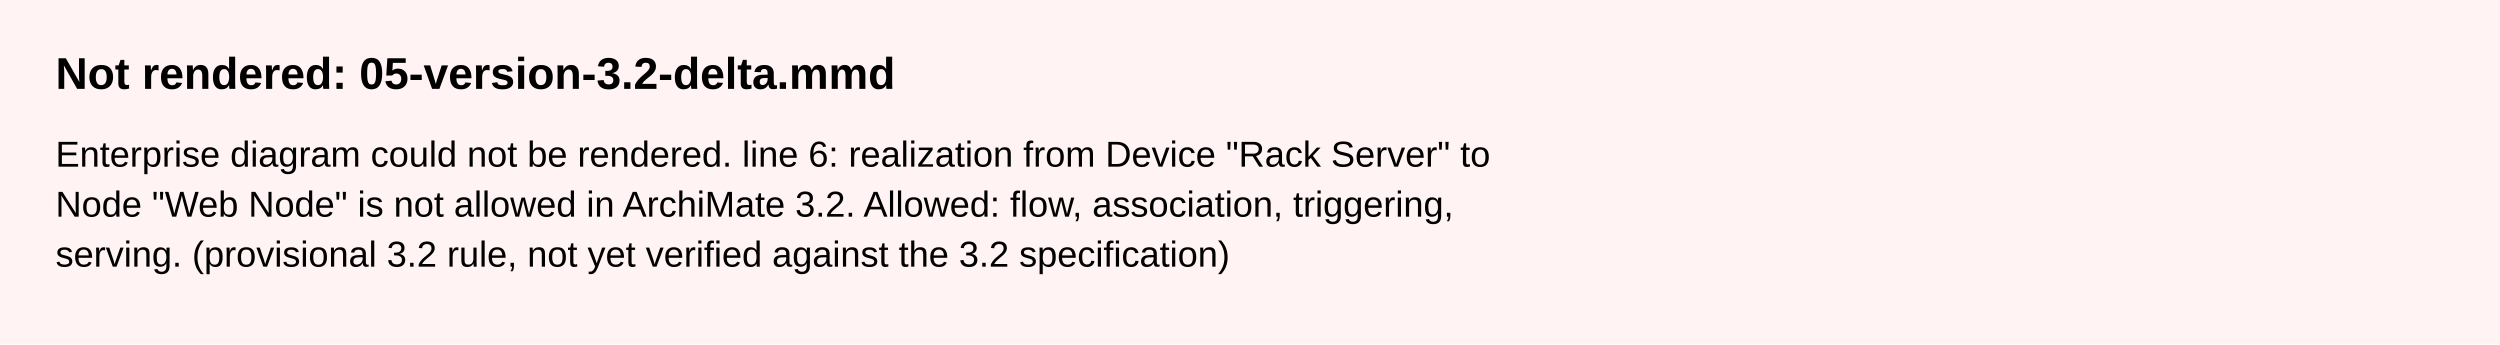
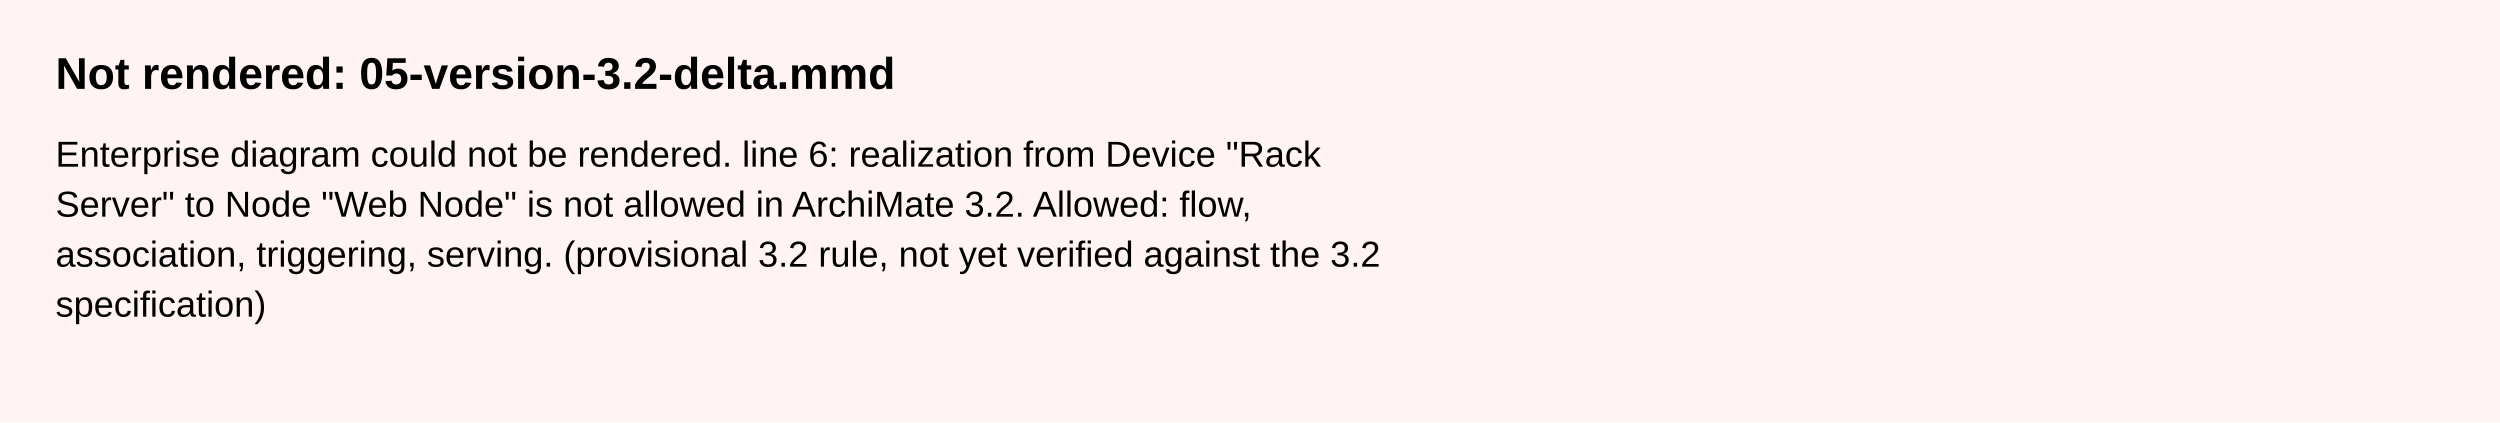
- <svg xmlns="http://www.w3.org/2000/svg" width="900" height="124" viewBox="0 0 900 124" font-family="Arial, Helvetica, sans-serif" font-size="13">
-   <rect x="0" y="0" width="900" height="124" fill="#fff3f3" />
+ <svg xmlns="http://www.w3.org/2000/svg" width="900" height="152" viewBox="0 0 900 152" font-family="Arial, Helvetica, sans-serif" font-size="13">
+   <rect x="0" y="0" width="900" height="152" fill="#fff3f3" />
  <text x="20" y="32" font-size="16" font-weight="bold">Not rendered: 05-version-3.2-delta.mmd</text>
-   <text x="20" y="60">Enterprise diagram could not be rendered. line 6: realization from Device "Rack Server" to</text>
-   <text x="20" y="78">Node "Web Node" is not allowed in ArchiMate 3.2. Allowed: flow, association, triggering,</text>
-   <text x="20" y="96">serving. (provisional 3.2 rule, not yet verified against the 3.2 specification)</text>
+   <text x="20" y="60">Enterprise diagram could not be rendered. line 6: realization from Device "Rack</text>
+   <text x="20" y="78">Server" to Node "Web Node" is not allowed in ArchiMate 3.2. Allowed: flow,</text>
+   <text x="20" y="96">association, triggering, serving. (provisional 3.2 rule, not yet verified against the 3.2</text>
+   <text x="20" y="114">specification)</text>
</svg>
